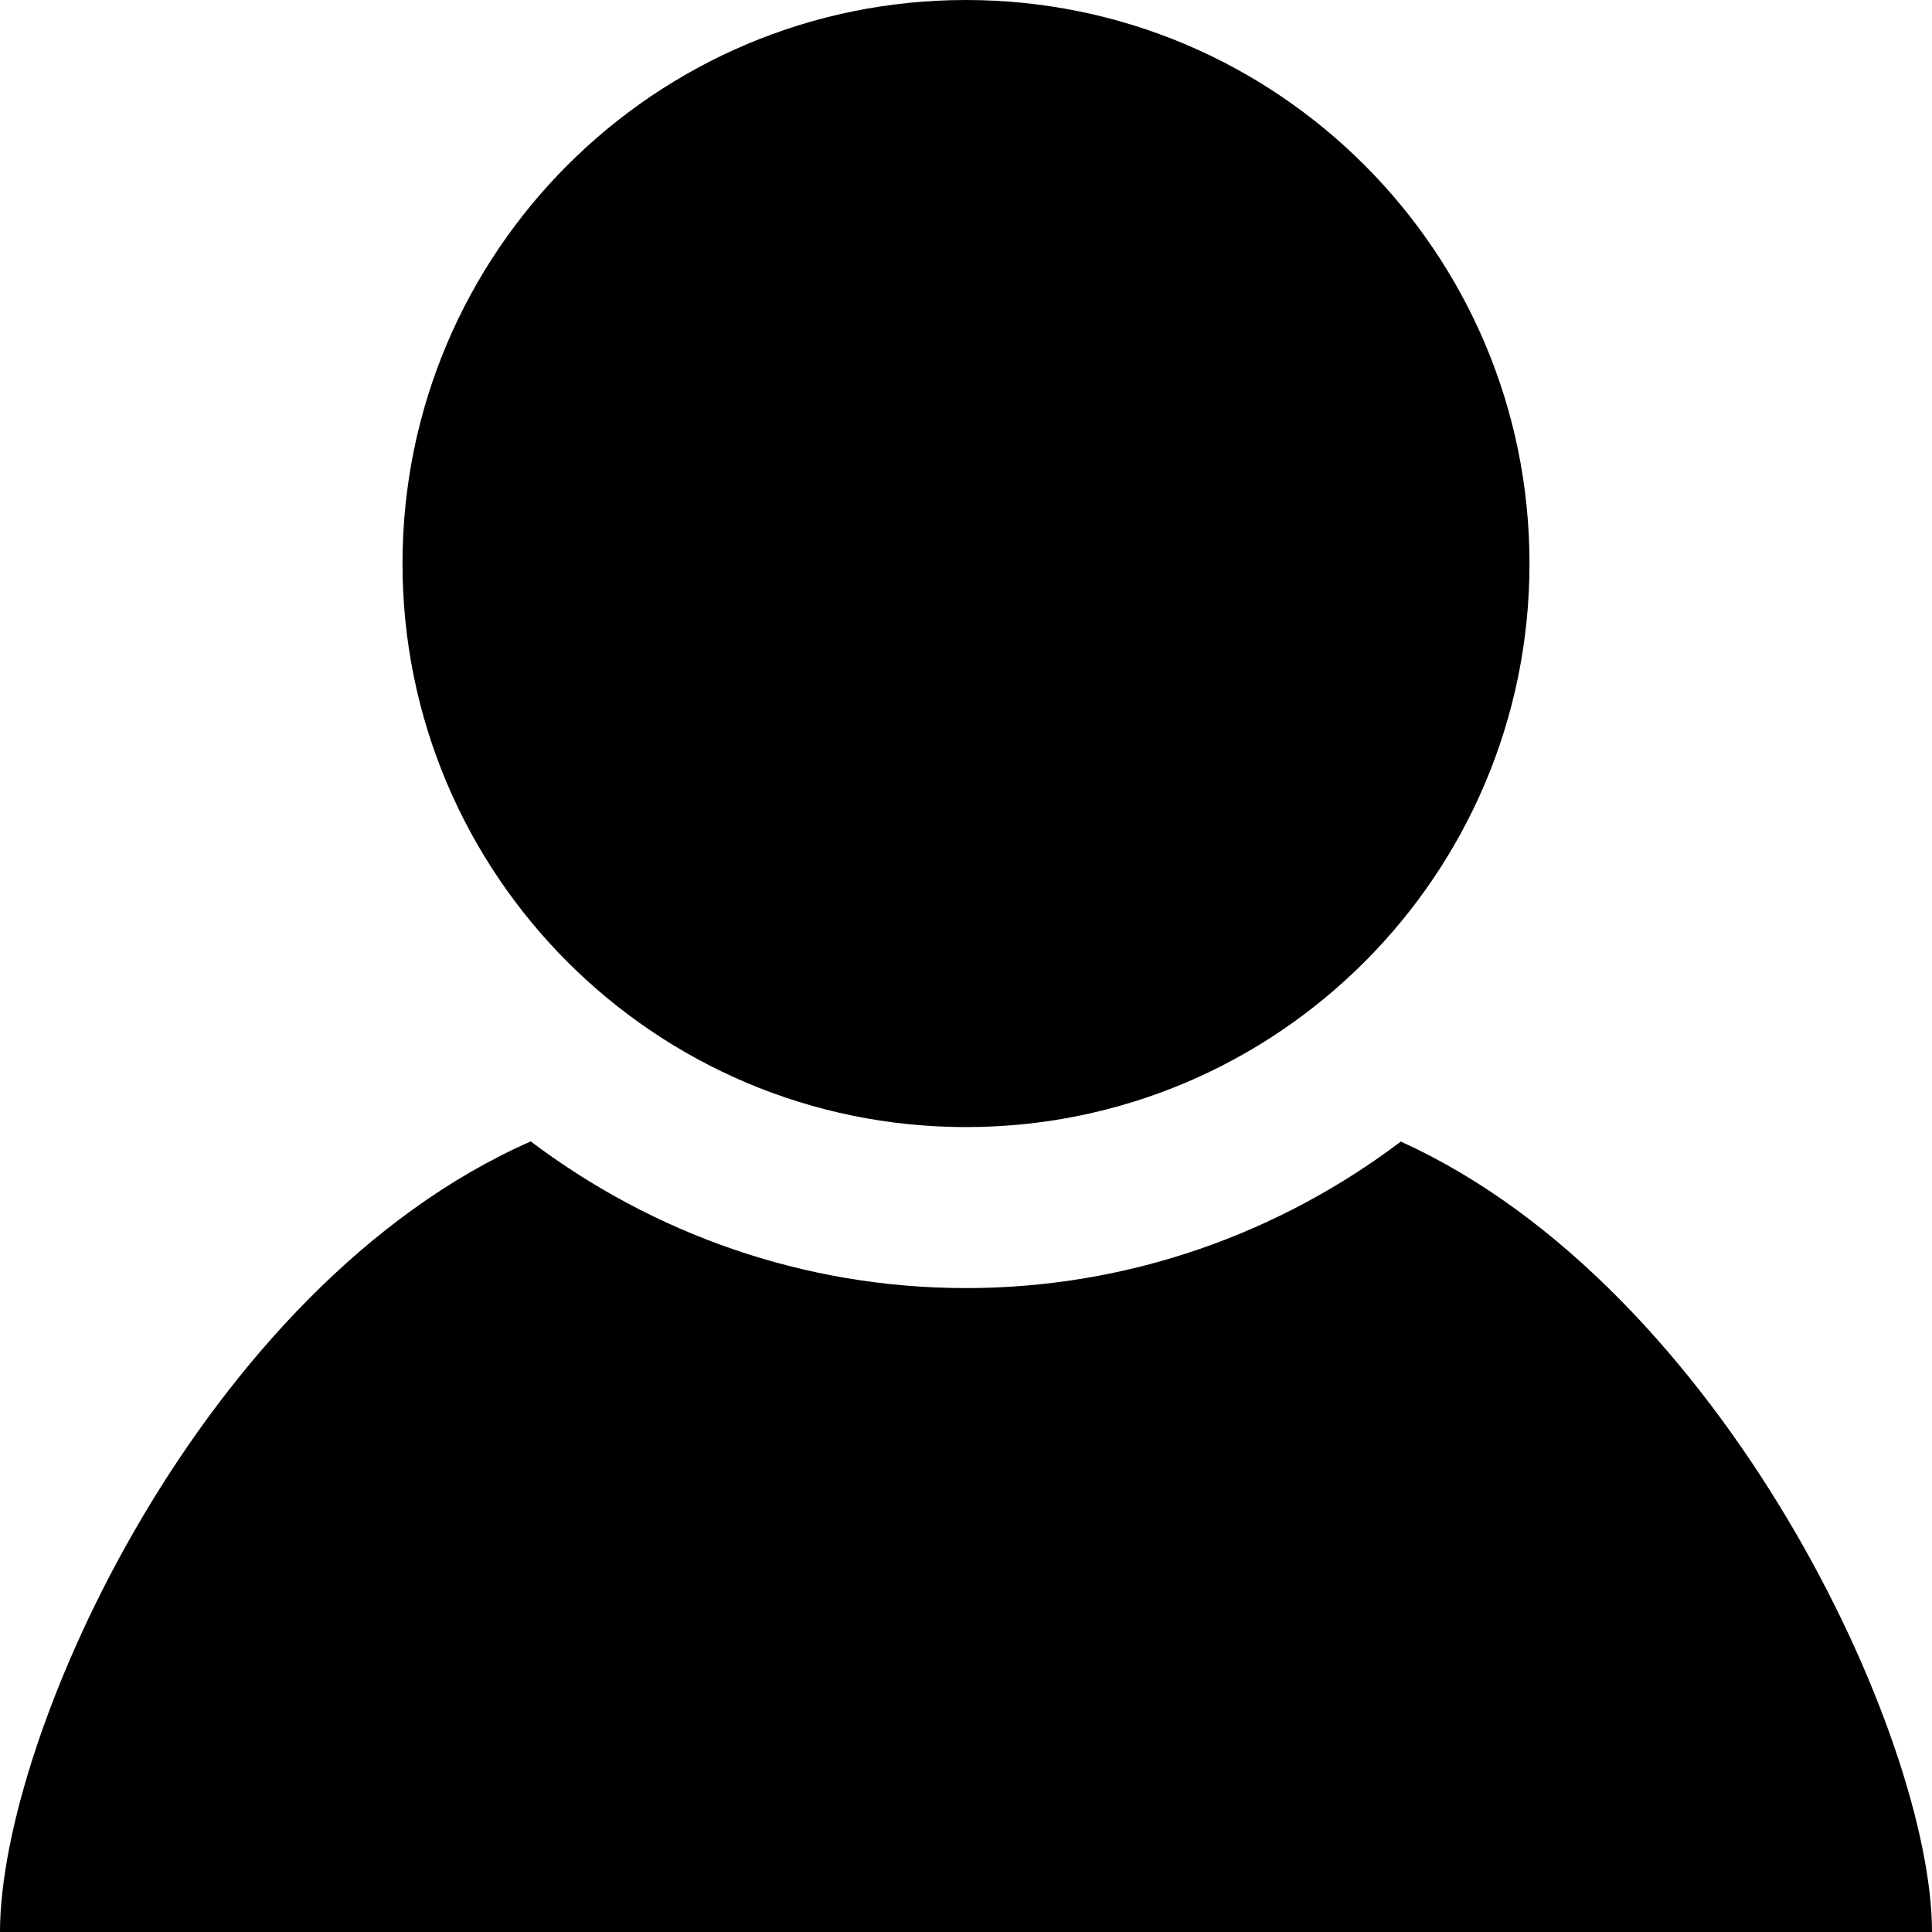
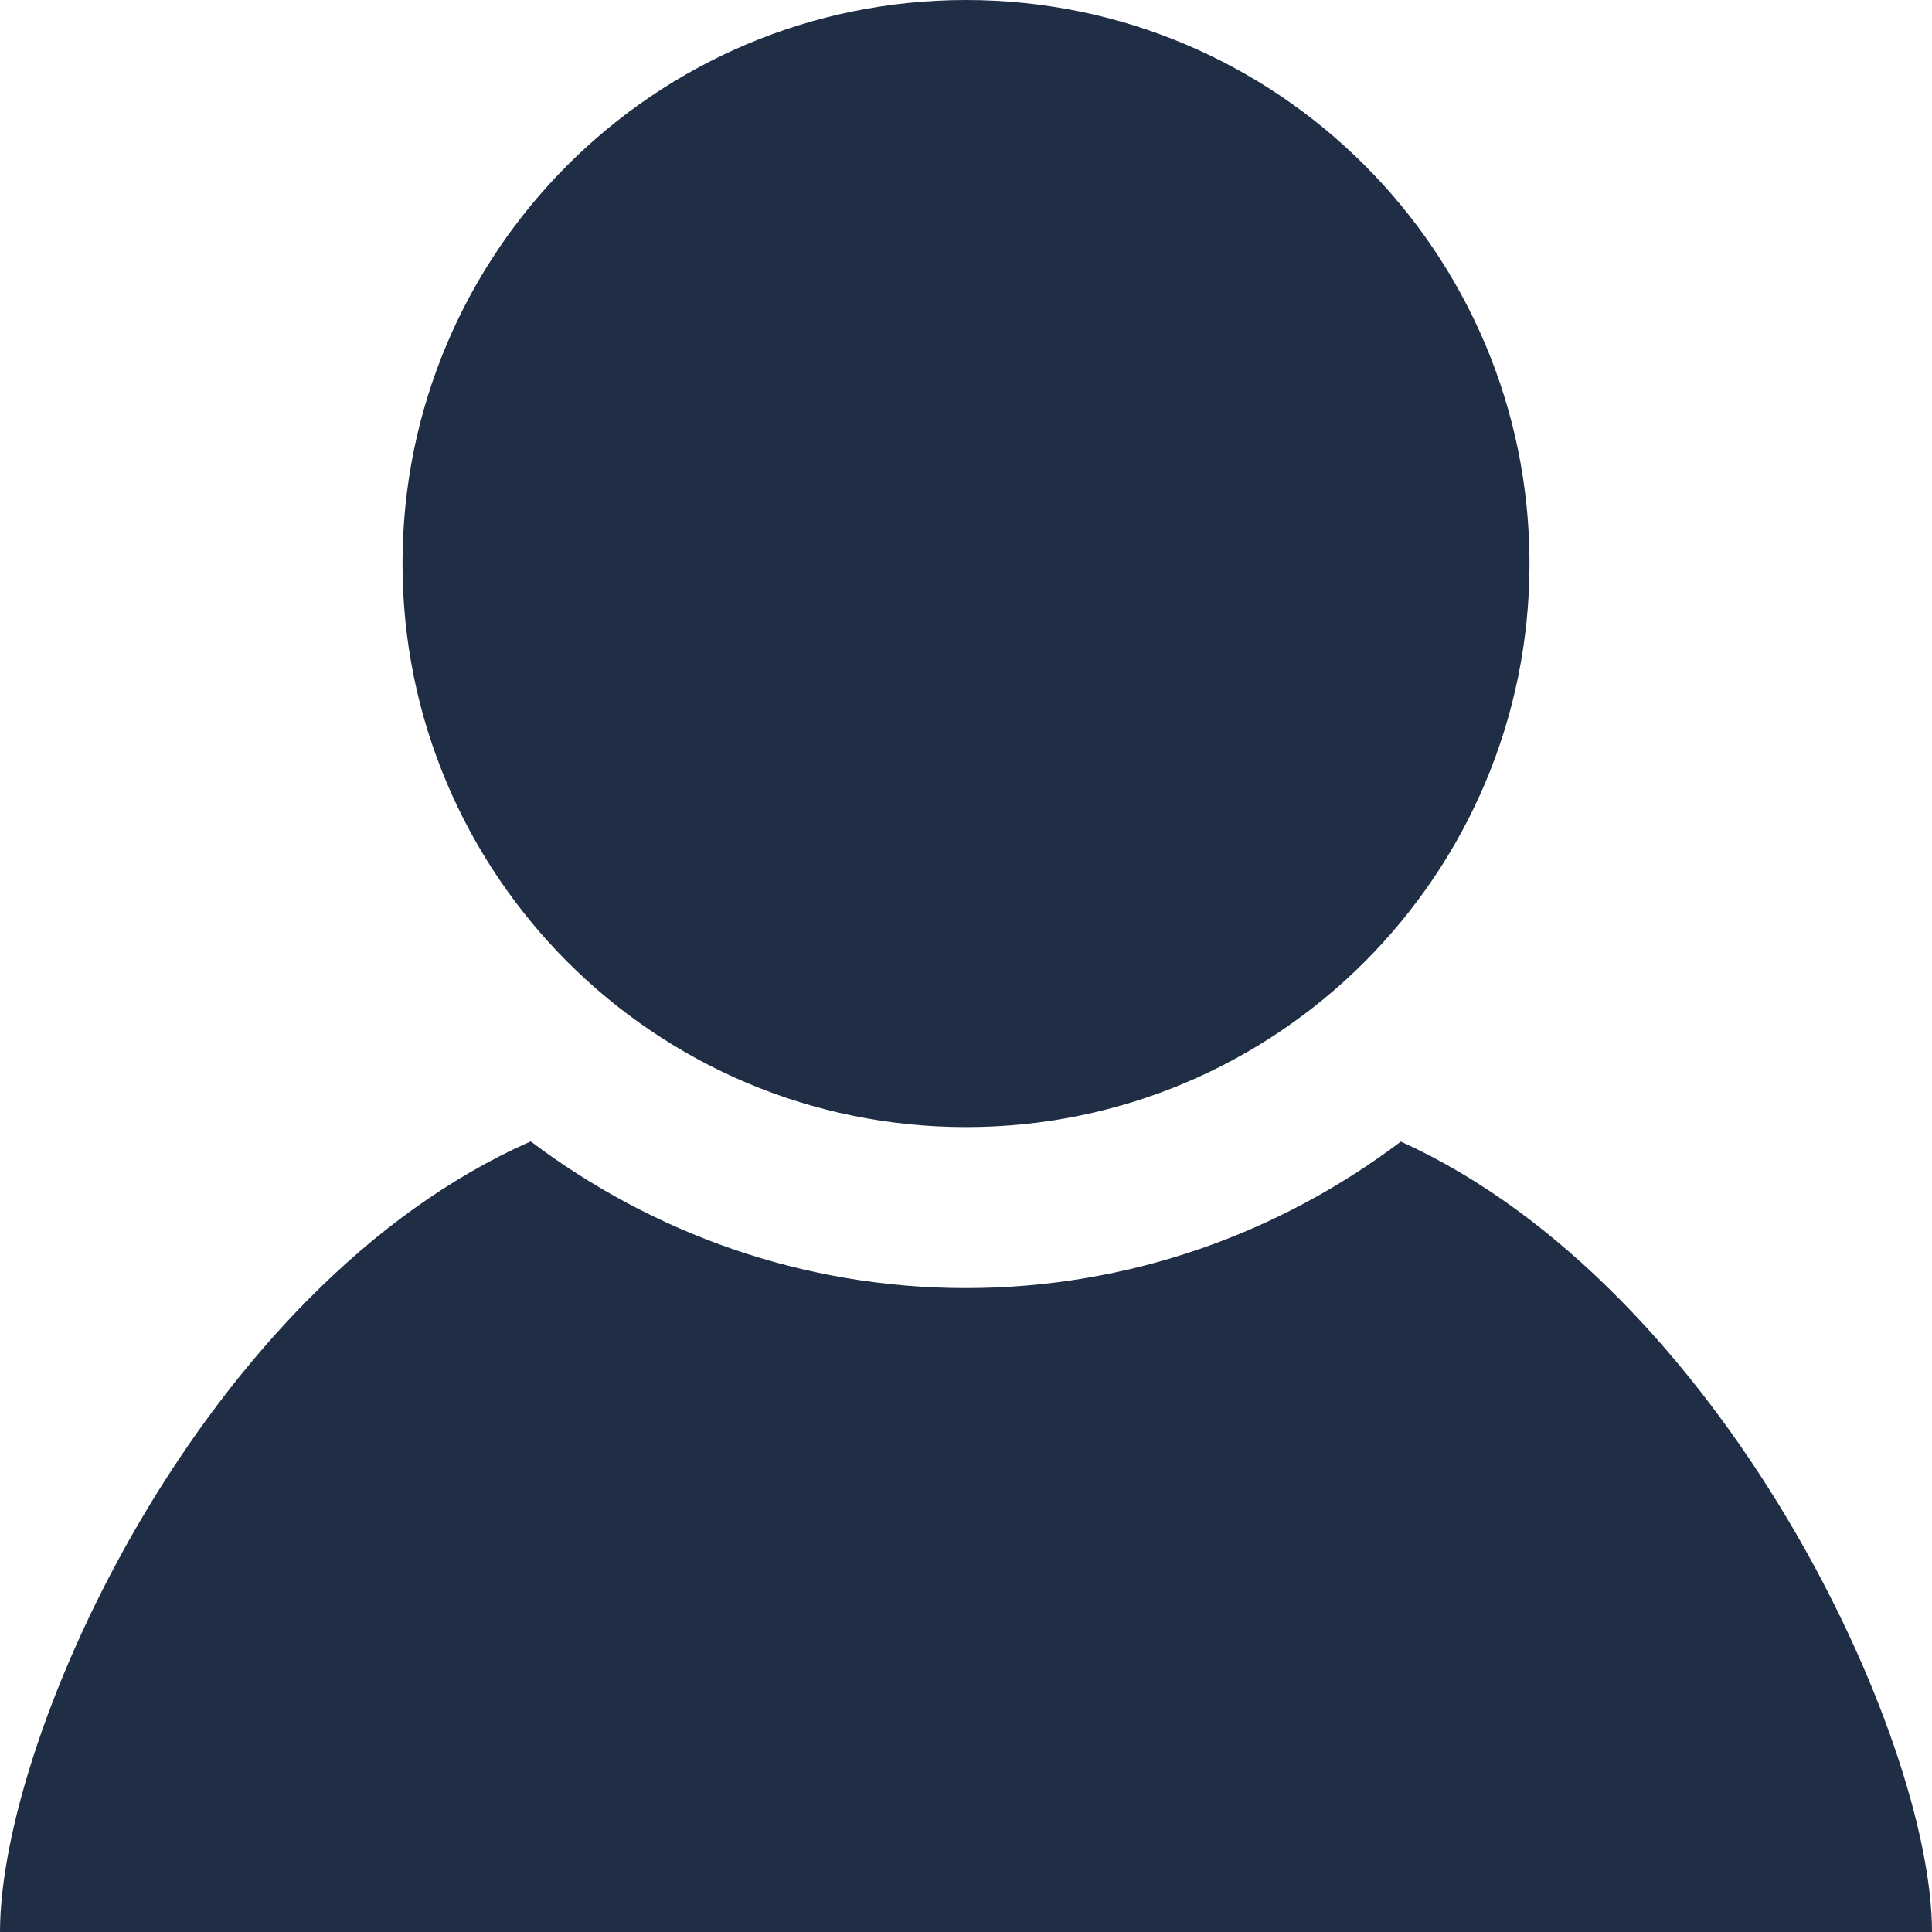
- <svg xmlns="http://www.w3.org/2000/svg" width="24" height="24" viewBox="0 0 24 24">
+ <svg xmlns="http://www.w3.org/2000/svg" width="24" height="24" fill="#202e45" viewBox="0 0 24 24">
  <path d="M19 7.001c0 3.865-3.134 7-7 7s-7-3.135-7-7c0-3.867 3.134-7.001 7-7.001s7 3.134 7 7.001zm-1.598 7.18c-1.506 1.137-3.374 1.82-5.402 1.82-2.03 0-3.899-.685-5.407-1.822-4.072 1.793-6.593 7.376-6.593 9.821h24c0-2.423-2.6-8.006-6.598-9.819z" />
</svg>
